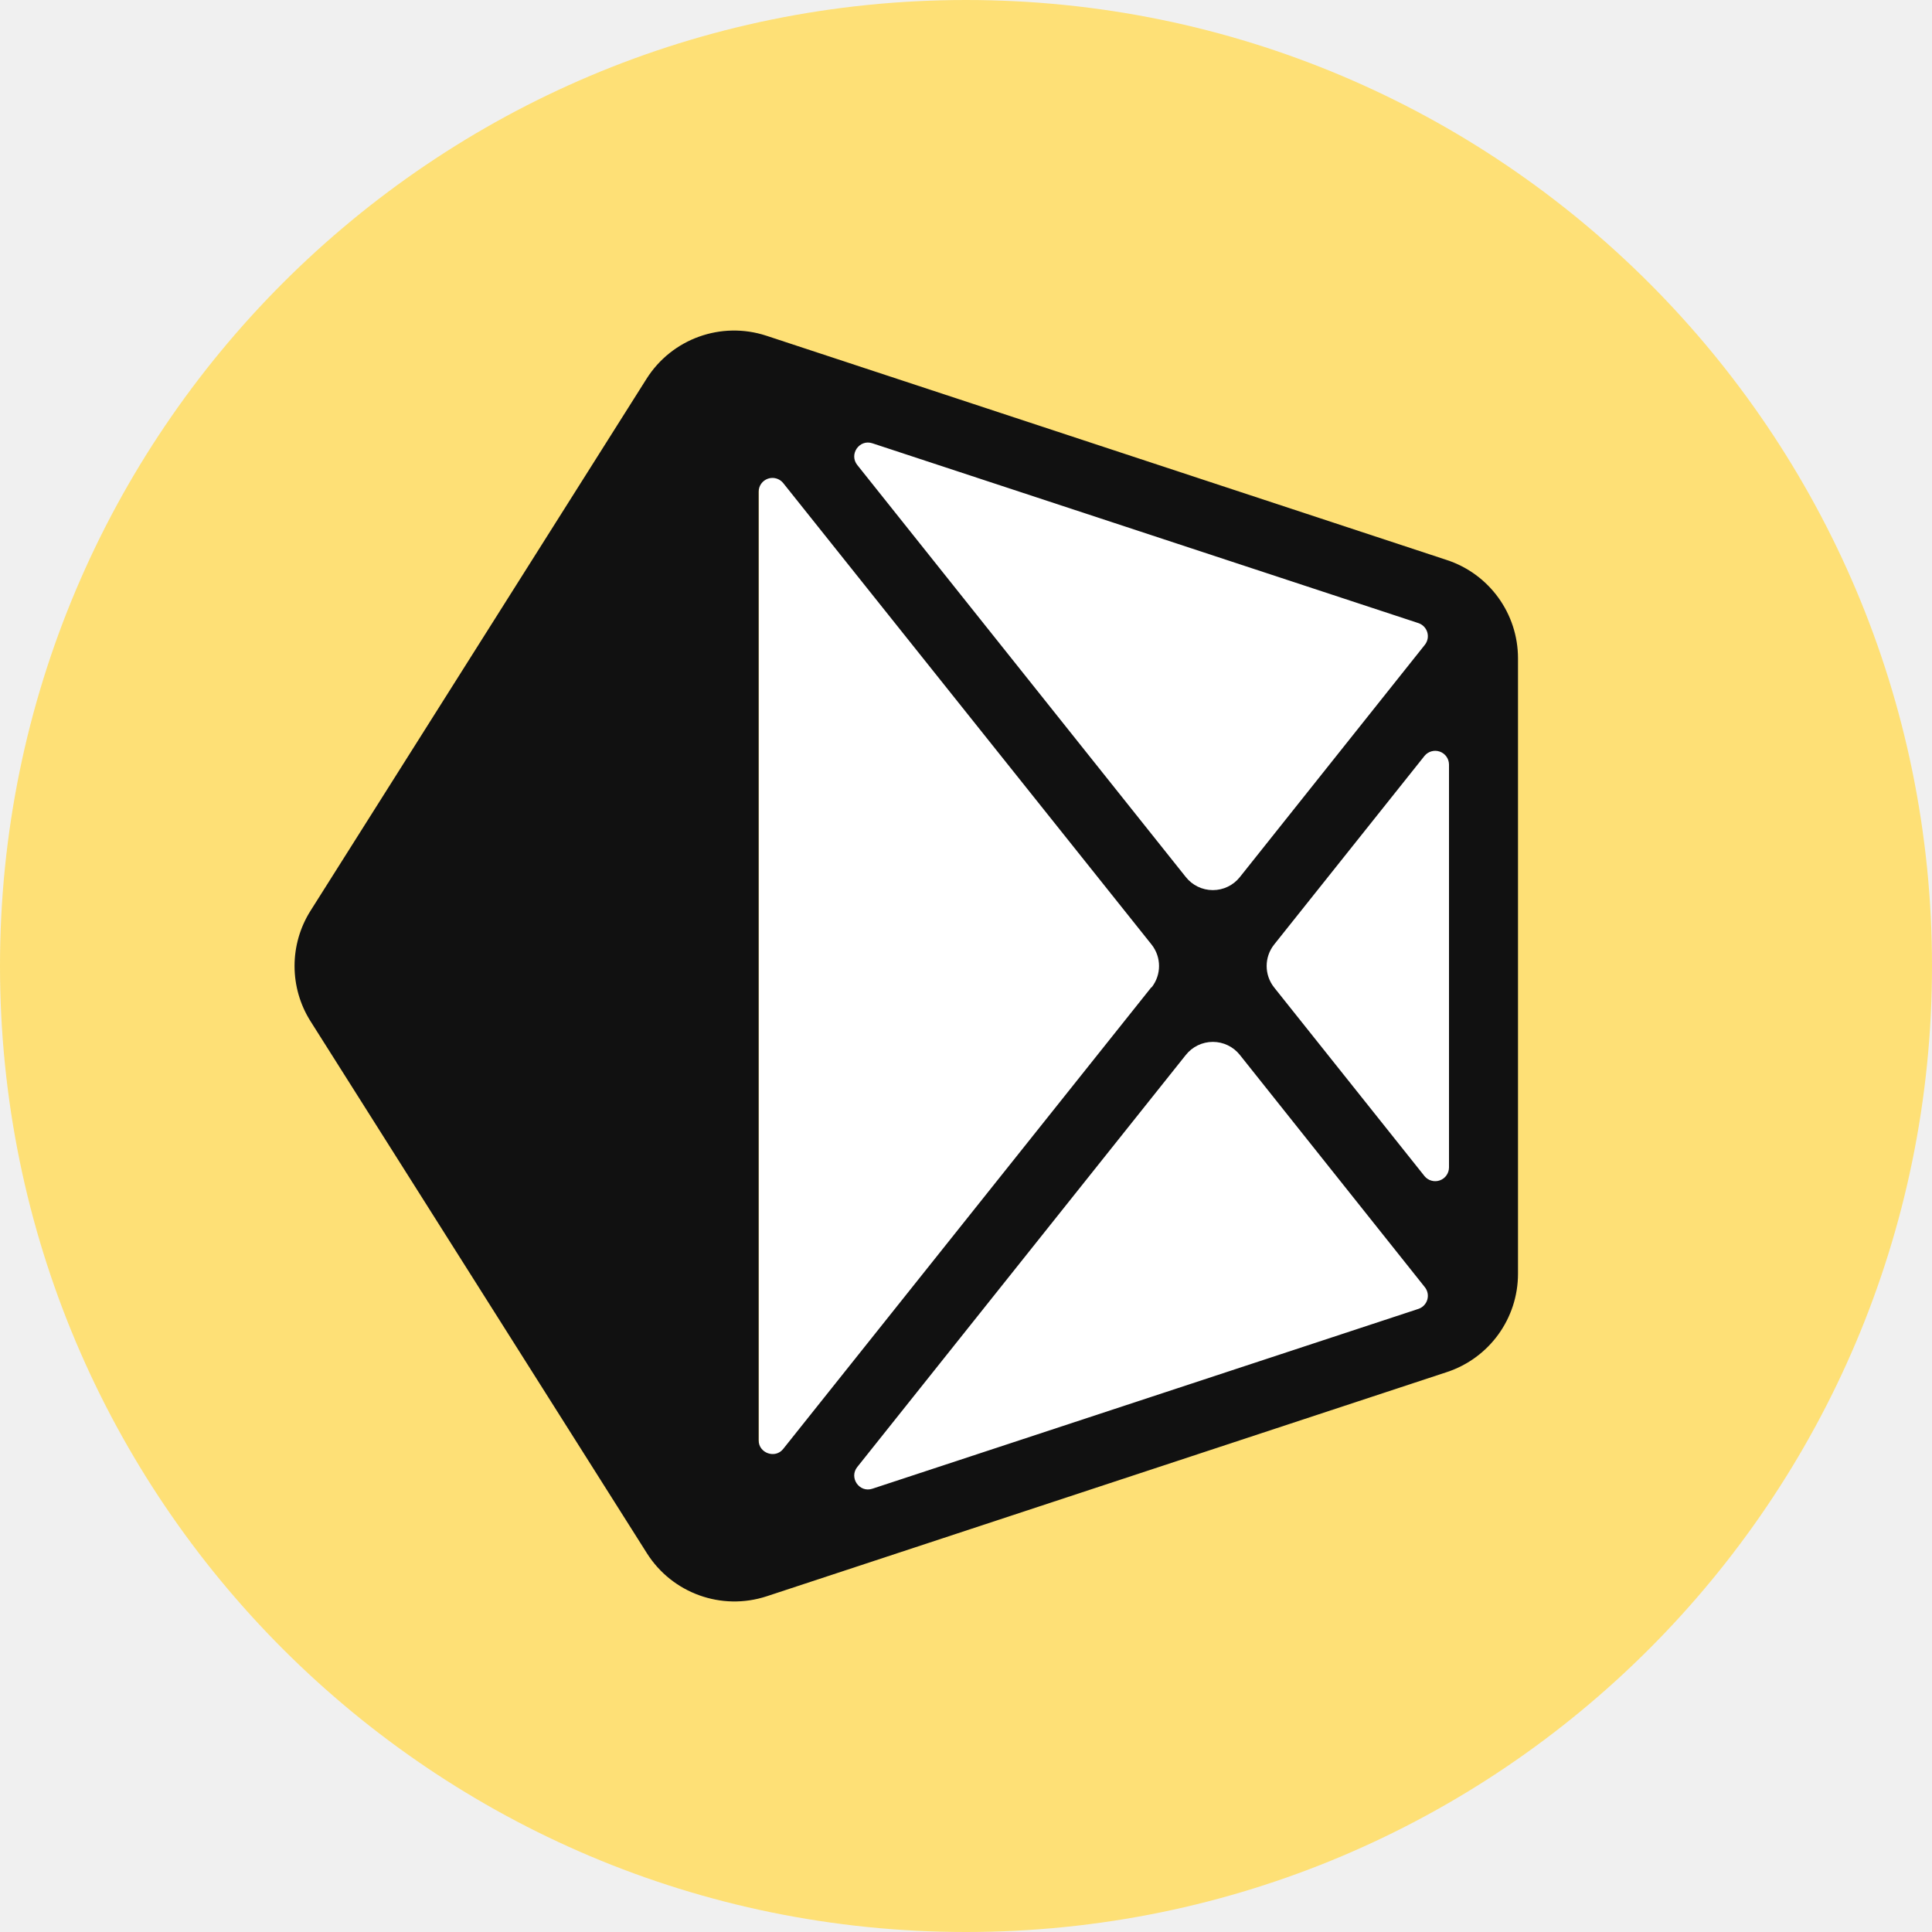
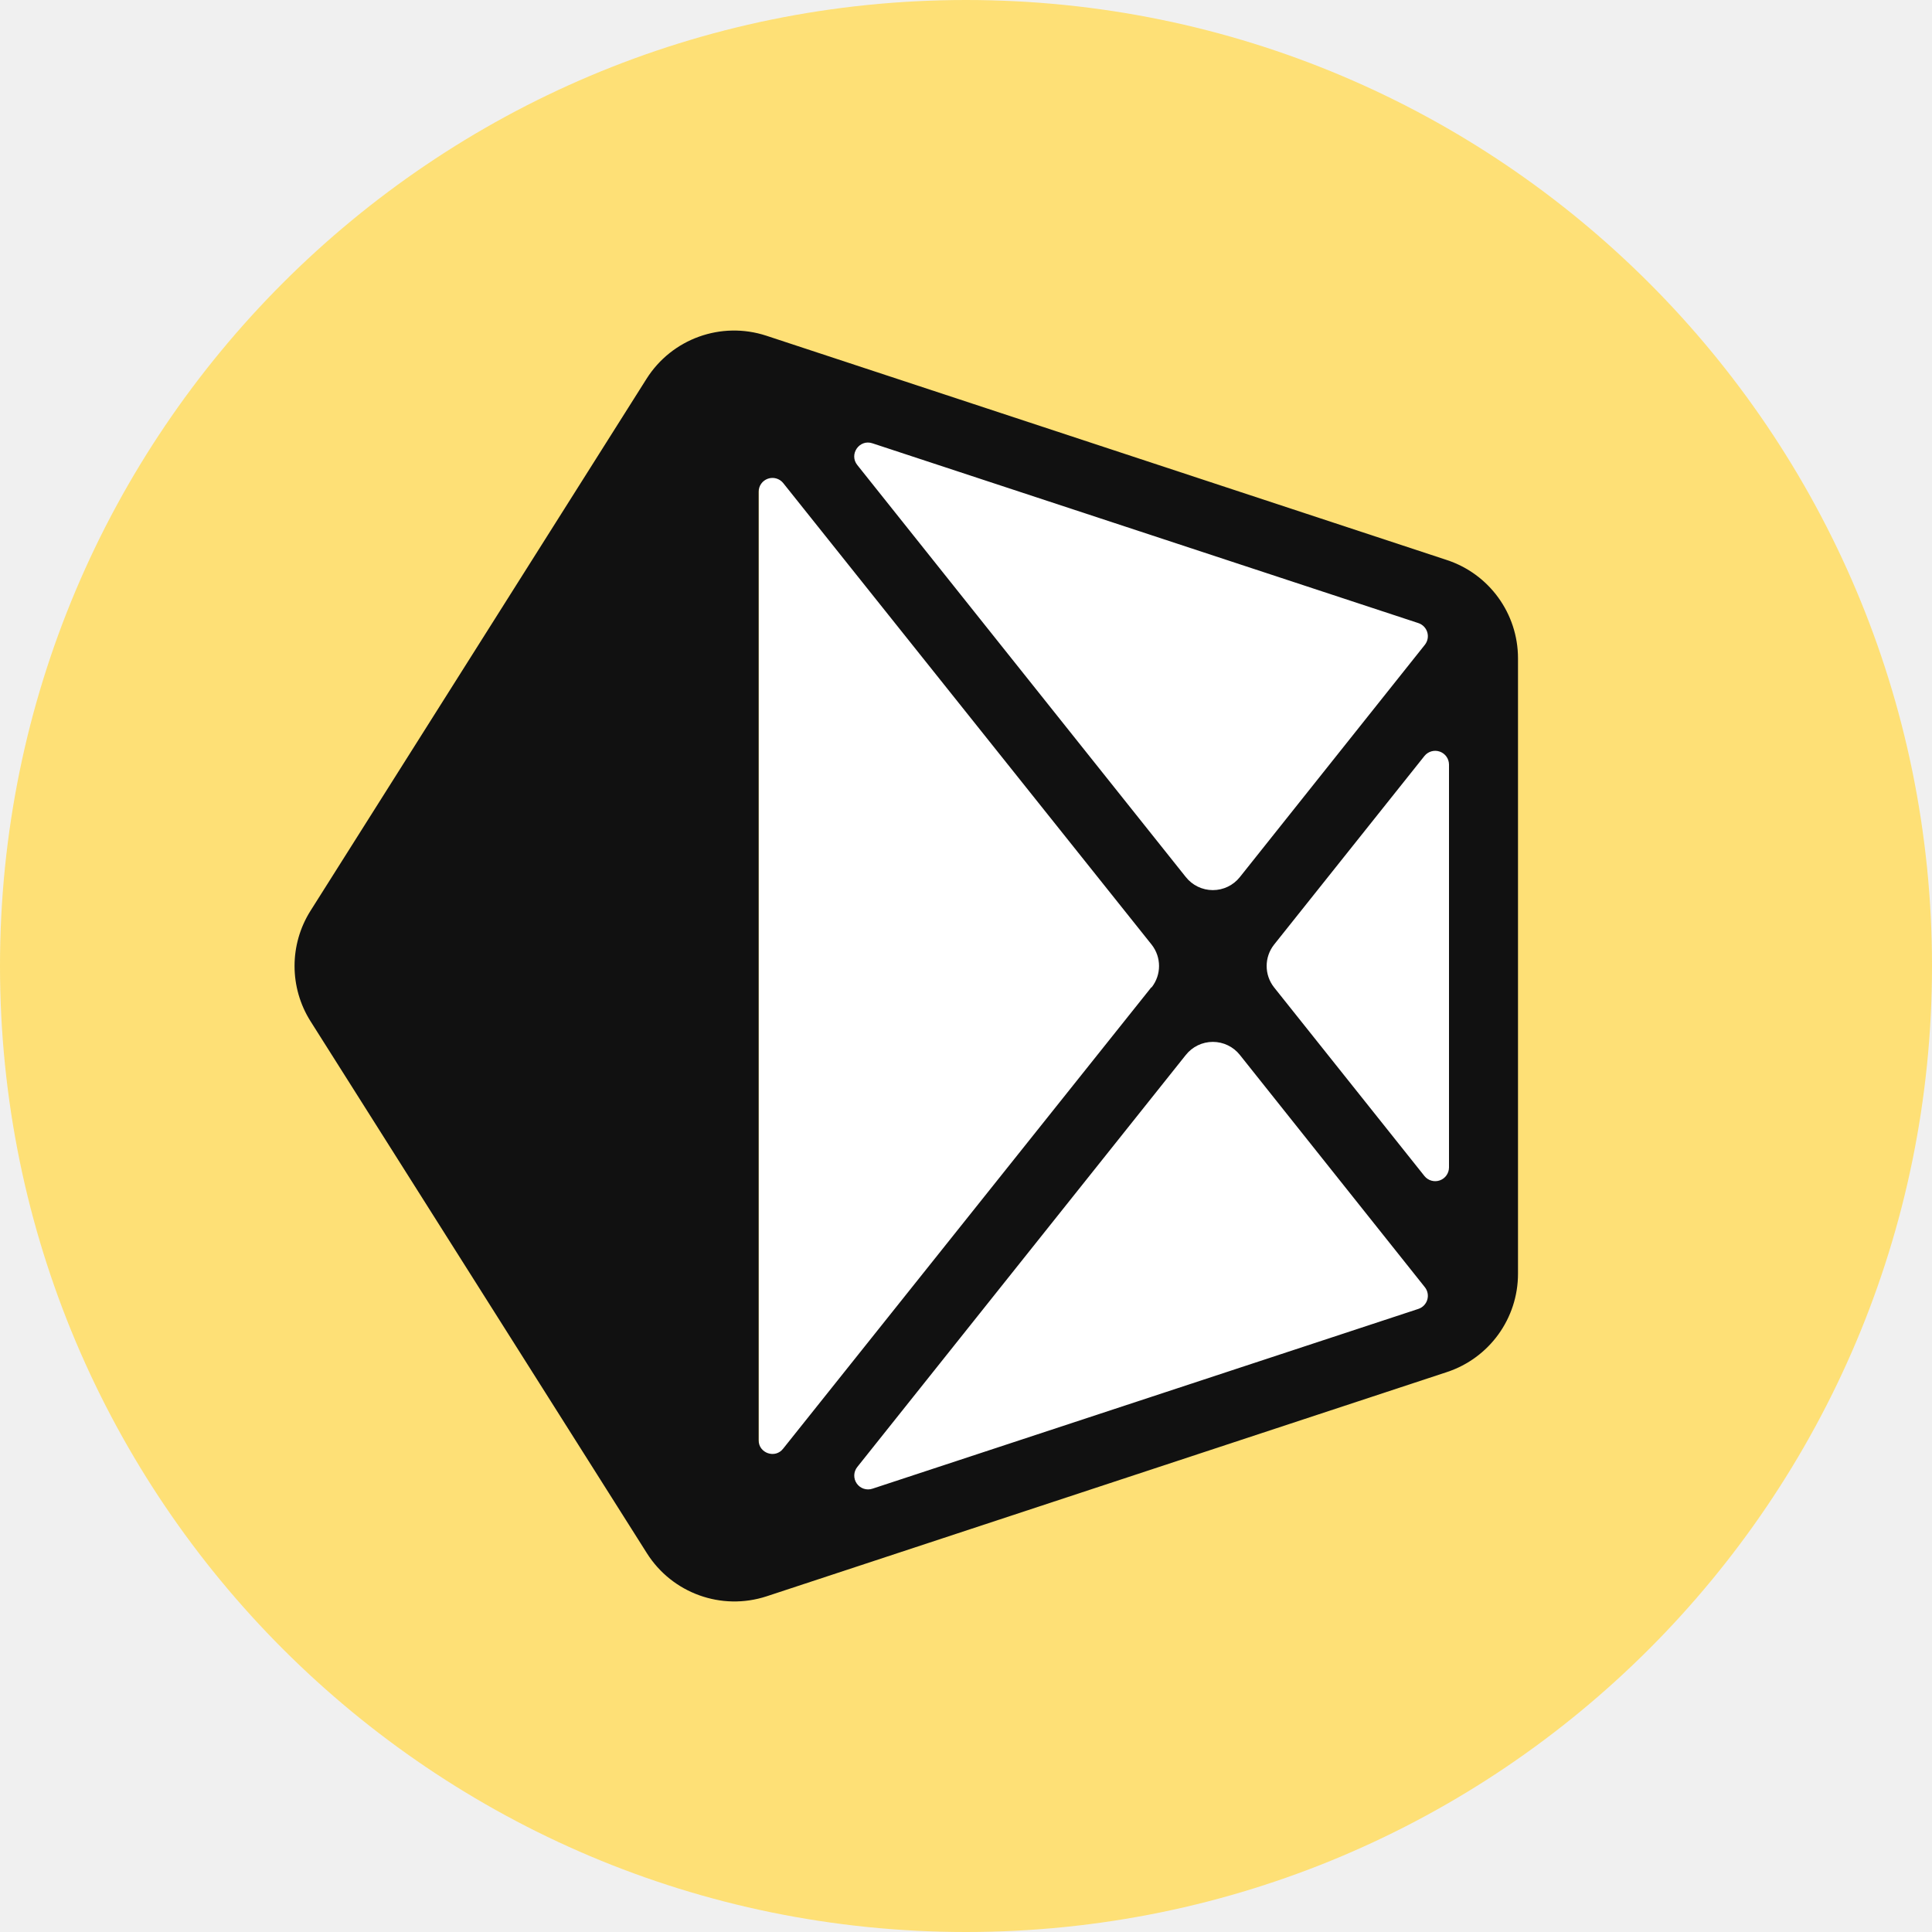
<svg xmlns="http://www.w3.org/2000/svg" width="56" height="56" fill="none" viewBox="0 0 56 56">
  <rect width="56" height="56" fill="#FEE076" rx="28" />
  <path fill="#fff" d="M22 45.5c7.17-2.33 21.5-7.1 21.5-7.5V18L22 10.5v35Z" />
-   <path fill="#111" fill-rule="evenodd" d="M44 36.92a3 3 0 0 1-2.06 2.85l-19.72 6.5a3 3 0 0 1-3.47-1.25L9 29.6a3 3 0 0 1 0-3.2l9.74-15.42a3 3 0 0 1 3.47-1.25l19.72 6.5A3 3 0 0 1 44 19.08v17.84Zm-7.07-8.3a1 1 0 0 1 0-1.24l4.36-5.47a.4.4 0 0 1 .71.25v11.68a.4.4 0 0 1-.71.25l-4.36-5.47Zm4.18-10.56a.4.4 0 0 1 .19.63l-5.36 6.73a1 1 0 0 1-1.57 0l-9.52-11.94c-.25-.31.06-.76.44-.63l15.82 5.21Zm-7.73 10.56a1 1 0 0 0 0-1.24L22.7 14a.4.4 0 0 0-.71.25v27.5c0 .37.48.54.71.25l10.67-13.38Zm2.56 1.96a1 1 0 0 0-1.57 0l-9.52 11.94c-.25.31.06.76.44.63l15.82-5.21a.4.4 0 0 0 .19-.63l-5.36-6.73Z" clip-rule="evenodd" />
+   <path fill="#111" fill-rule="evenodd" d="M44 36.92a3 3 0 0 1-2.06 2.85l-19.72 6.5a3 3 0 0 1-3.47-1.25L9 29.6a3 3 0 0 1 0-3.2l9.74-15.42a3 3 0 0 1 3.47-1.25l19.72 6.5A3 3 0 0 1 44 19.08v17.84Zm-7.07-8.3a1 1 0 0 1 0-1.24l4.36-5.47a.4.4 0 0 1 .71.25v11.68a.4.4 0 0 1-.71.25l-4.36-5.47Zm4.18-10.56a.4.4 0 0 1 .19.63l-5.36 6.73a1 1 0 0 1-1.57 0l-9.52-11.94c-.25-.31.06-.76.44-.63l15.82 5.21Zm-7.73 10.56a1 1 0 0 0 0-1.24L22.7 14a.4.4 0 0 0-.71.25v27.5c0 .37.48.54.71.24l10.67-13.37Zm2.56 1.96a1 1 0 0 0-1.57 0l-9.52 11.94a.4.4 0 0 0 .44.63l15.82-5.21a.4.4 0 0 0 .19-.63l-5.36-6.73Z" clip-rule="evenodd" />
</svg>
